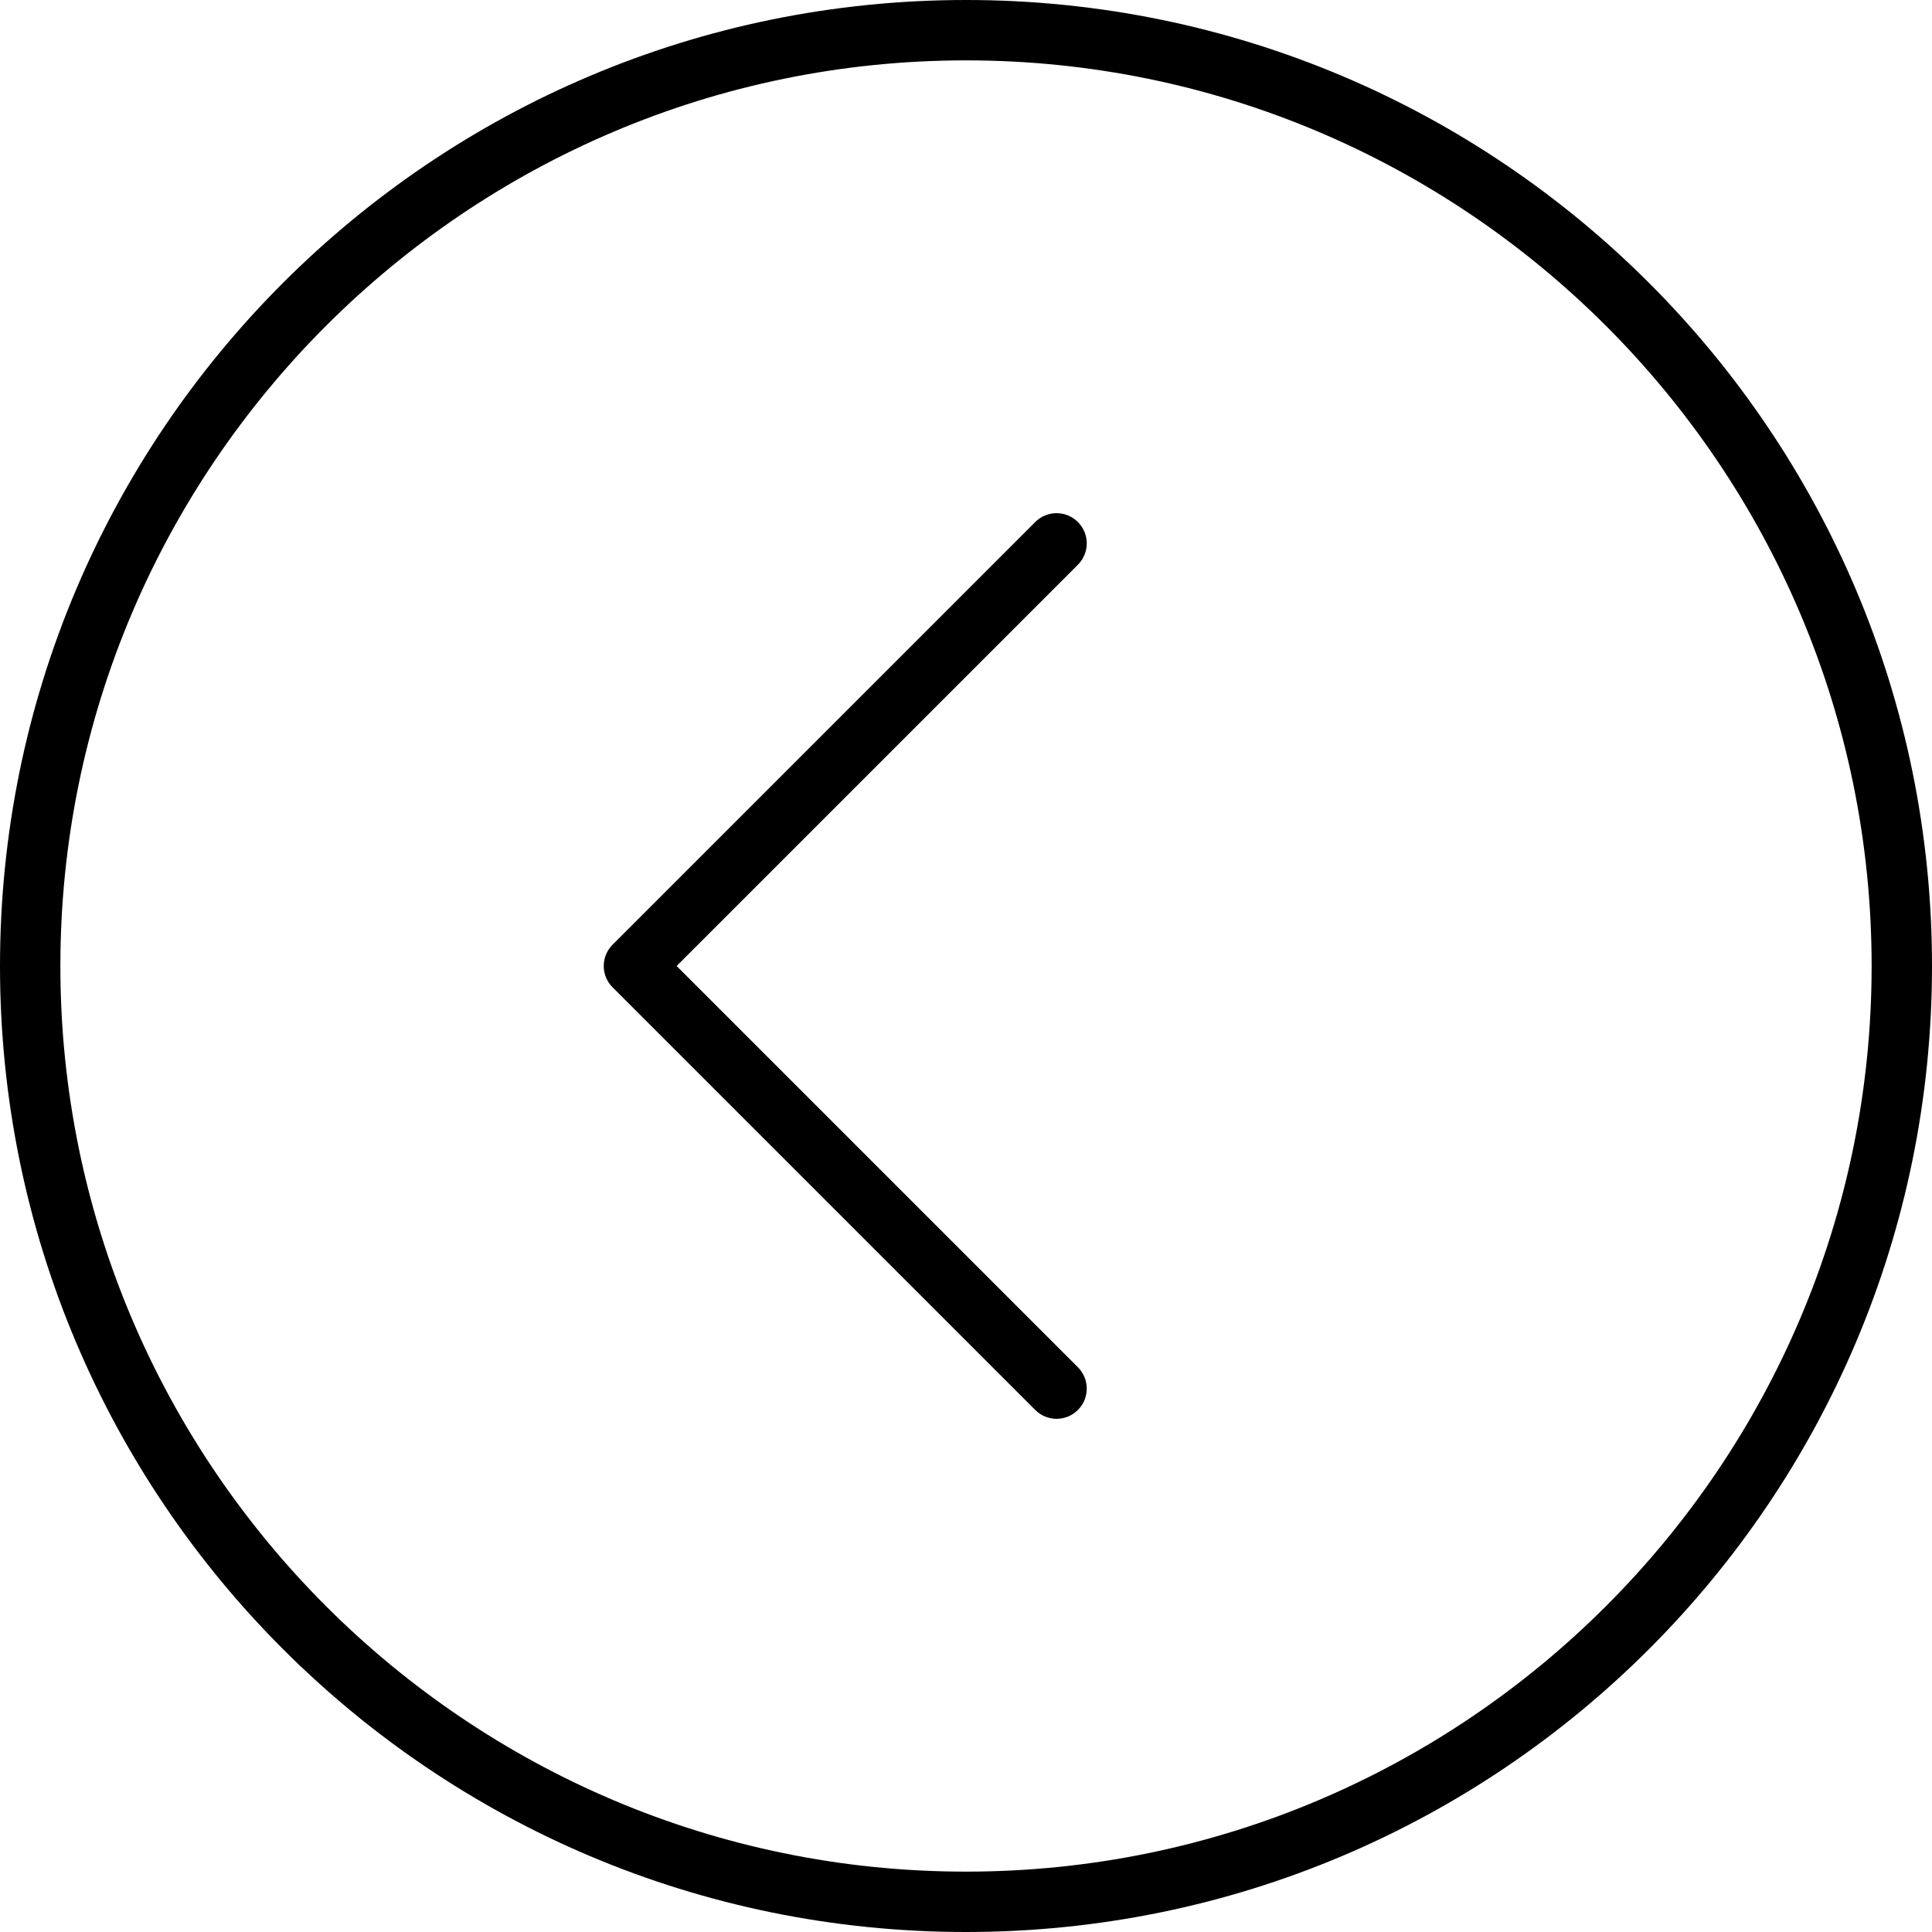
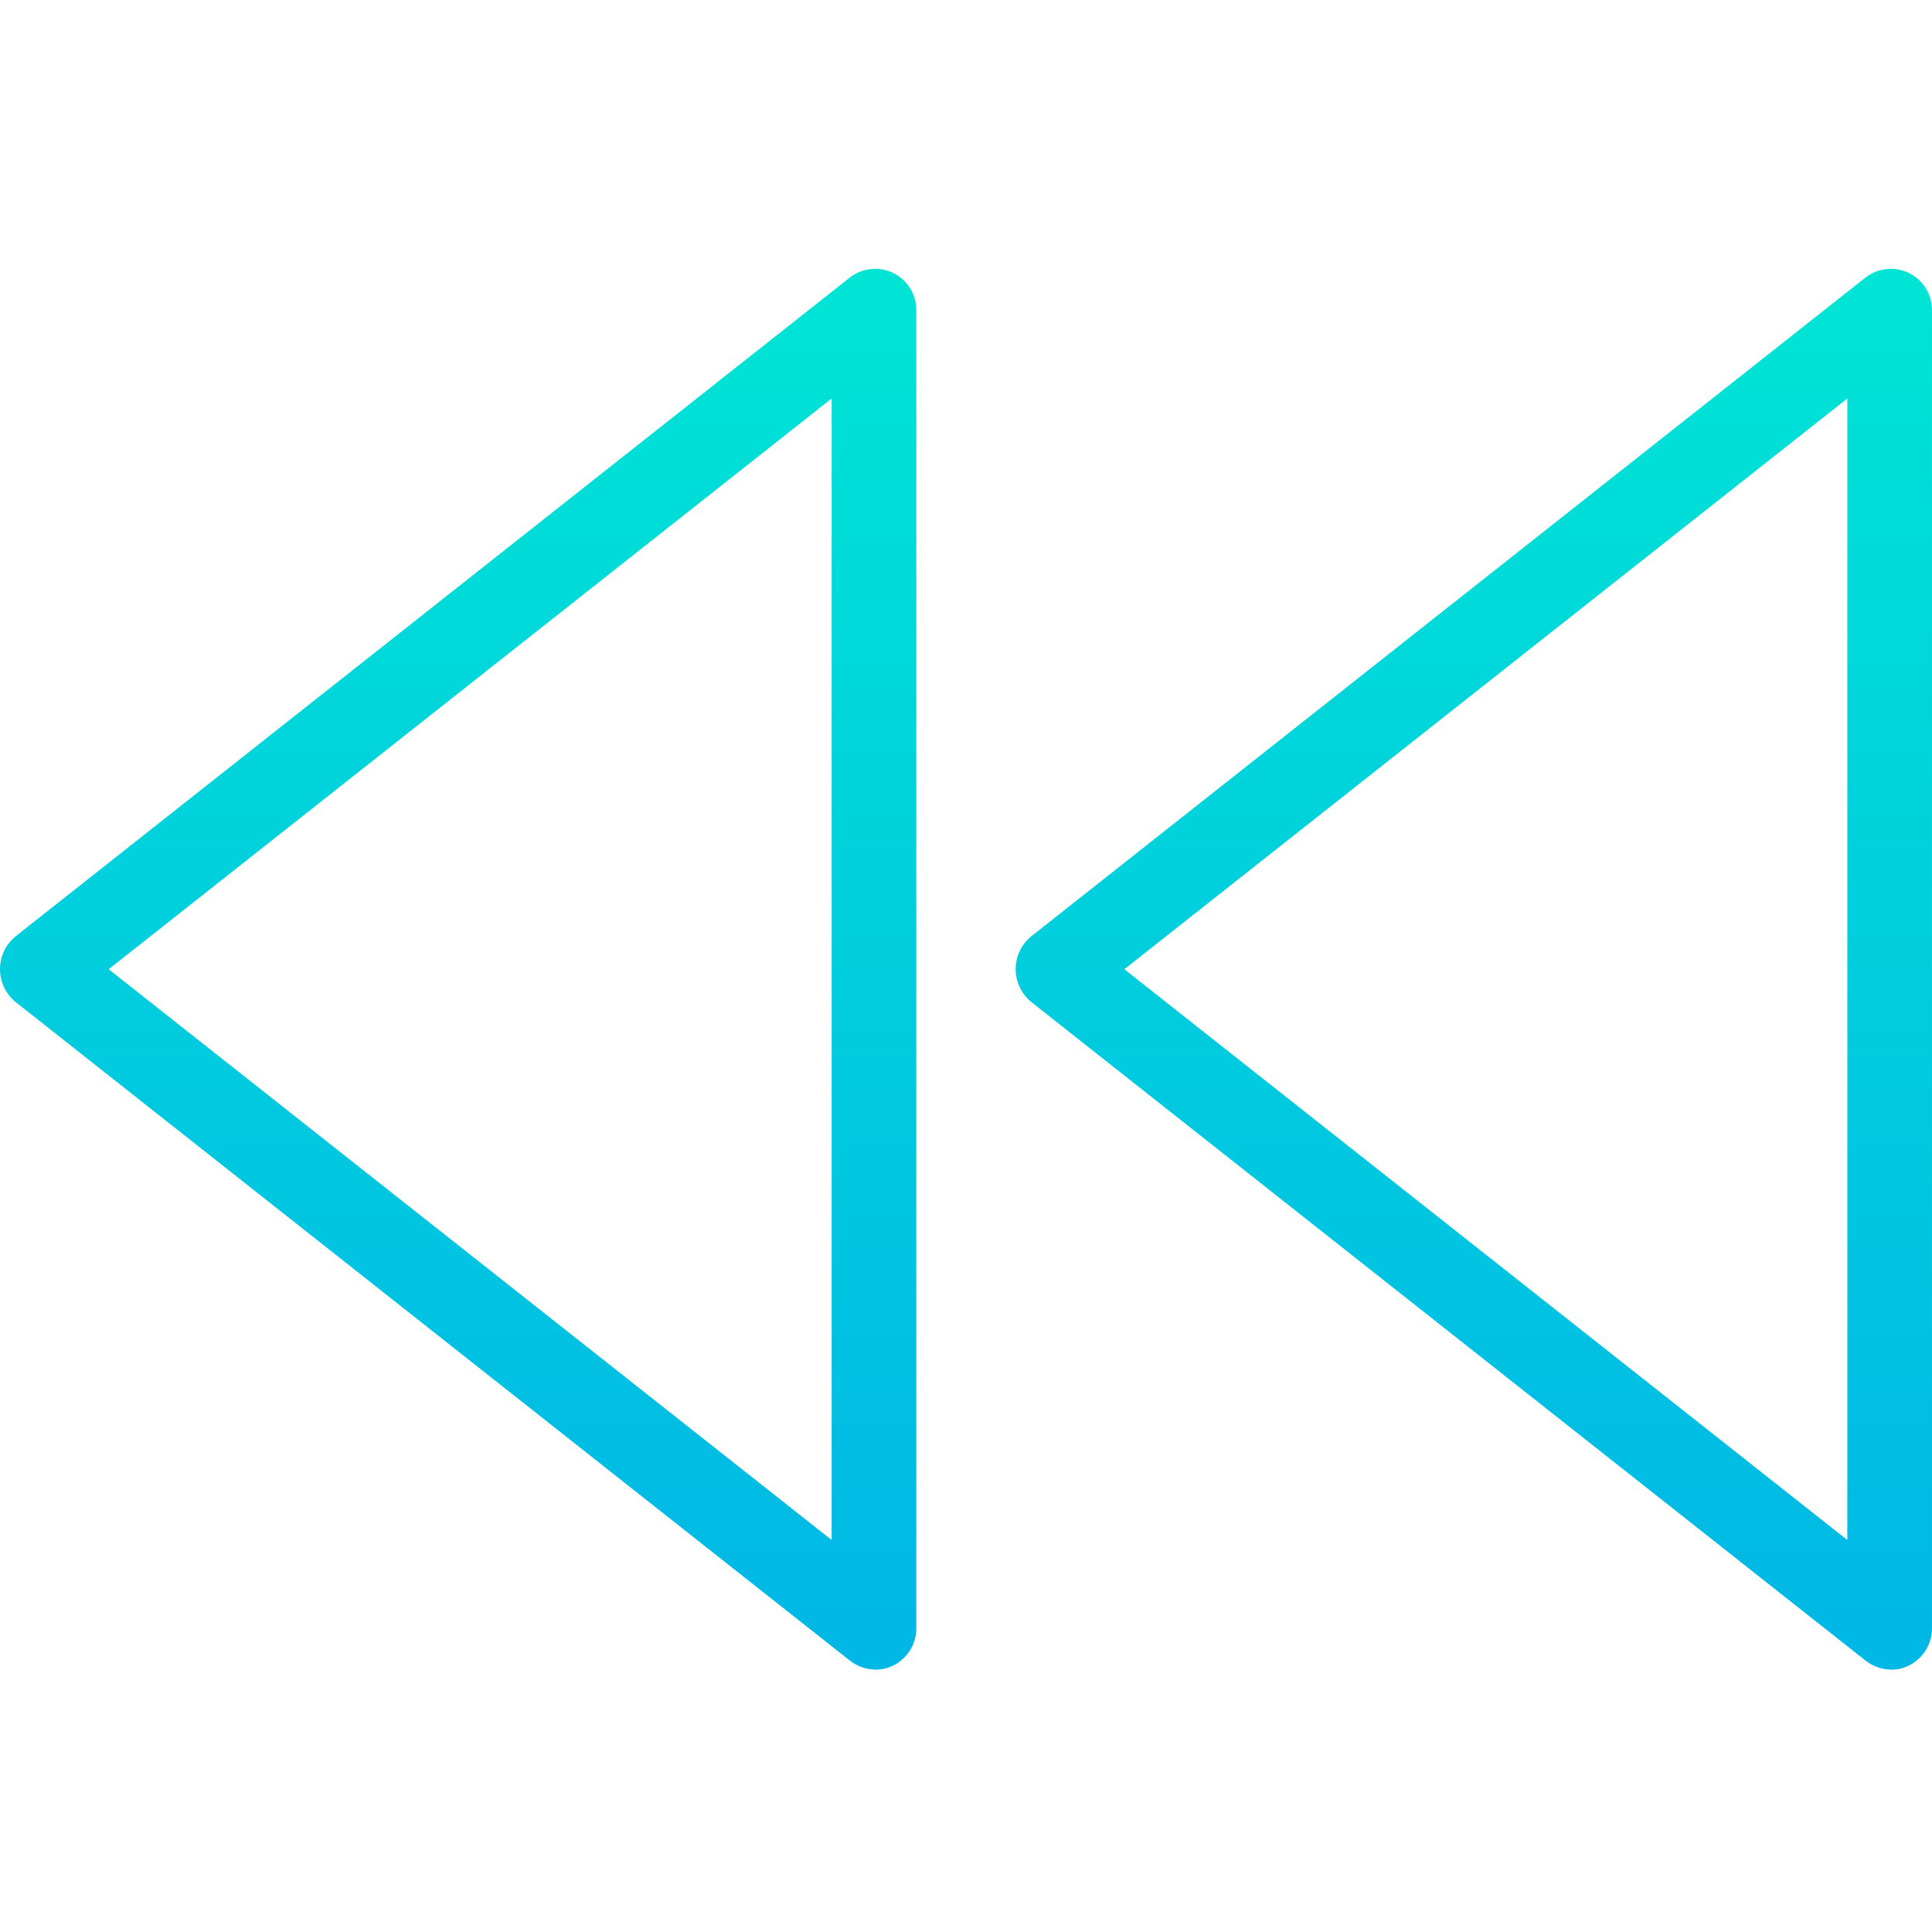
- <svg xmlns="http://www.w3.org/2000/svg" version="1.1" id="Layer_1" x="0px" y="0px" viewBox="0 0 64 64" enable-background="new 0 0 64 64" xml:space="preserve">
-   <g id="Left-arrow">
-     <path d="M34.293,17.293c0.391-0.391,1.023-0.391,1.414,0   c0.391,0.391,0.391,1.023,0,1.414L22.414,32l13.293,13.293   c0.391,0.391,0.391,1.023,0,1.414C35.512,46.902,35.256,47,35,47   c-0.256,0-0.512-0.098-0.707-0.293l-14-14c-0.391-0.391-0.391-1.023,0-1.414   L34.293,17.293z" />
-     <path d="M0,32c0,17.673,14.327,32,32,32s32-14.327,32-32C64,14.327,49.673,0,32,0S0,14.327,0,32z M2,32   C2,15.458,15.458,2,32,2c16.542,0,30,13.458,30,30S48.542,62,32,62C15.458,62,2,48.542,2,32z" />
-   </g>
-   <g>
- </g>
-   <g>
- </g>
-   <g>
- </g>
-   <g>
- </g>
-   <g>
- </g>
-   <g>
- </g>
-   <g>
- </g>
-   <g>
- </g>
-   <g>
- </g>
-   <g>
- </g>
-   <g>
- </g>
-   <g>
- </g>
-   <g>
- </g>
-   <g>
- </g>
-   <g>
- </g>
+ <svg xmlns="http://www.w3.org/2000/svg" xmlns:xlink="http://www.w3.org/1999/xlink" height="456pt" viewBox="0 -63 456.526 456" width="456pt">
+   <linearGradient id="a">
+     <stop offset="0" stop-color="#00efd1" />
+     <stop offset="1" stop-color="#00acea" />
+   </linearGradient>
+   <linearGradient id="b" gradientUnits="userSpaceOnUse" x1="108.261" x2="108.261" xlink:href="#a" y1="-76.412" y2="406.785" />
+   <linearGradient id="c" gradientUnits="userSpaceOnUse" x1="348.261" x2="348.261" xlink:href="#a" y1="-76.412" y2="406.785" />
+   <path d="m211.125 1.266c-3.406-1.672-7.473-1.227-10.434 1.148l-196.918 155.504c-2.391 1.906-3.781 4.801-3.773 7.859s1.418 5.945 3.82 7.84l196.984 155.5c1.766 1.391 3.949 2.148 6.199 2.148 1.434 0 2.844-.344 4.121-1 3.391-1.699 5.496-5.203 5.398-9v-311c.098-3.793-2.004-7.301-5.398-9zm-14.605 299.367-170.836-134.867 170.836-134.867zm0 0" fill="url(#b)" />
+   <path d="m451.125 1.266c-3.406-1.672-7.473-1.227-10.434 1.148l-196.918 155.5c-2.391 1.906-3.781 4.805-3.773 7.863s1.418 5.945 3.82 7.836l196.984 155.5c1.766 1.395 3.949 2.152 6.199 2.152 1.434 0 2.844-.344 4.121-1 3.391-1.699 5.496-5.207 5.398-9v-311c.098-3.793-2.004-7.301-5.398-9zm-14.605 299.367-170.836-134.867 170.836-134.867zm0 0" fill="url(#c)" />
</svg>
